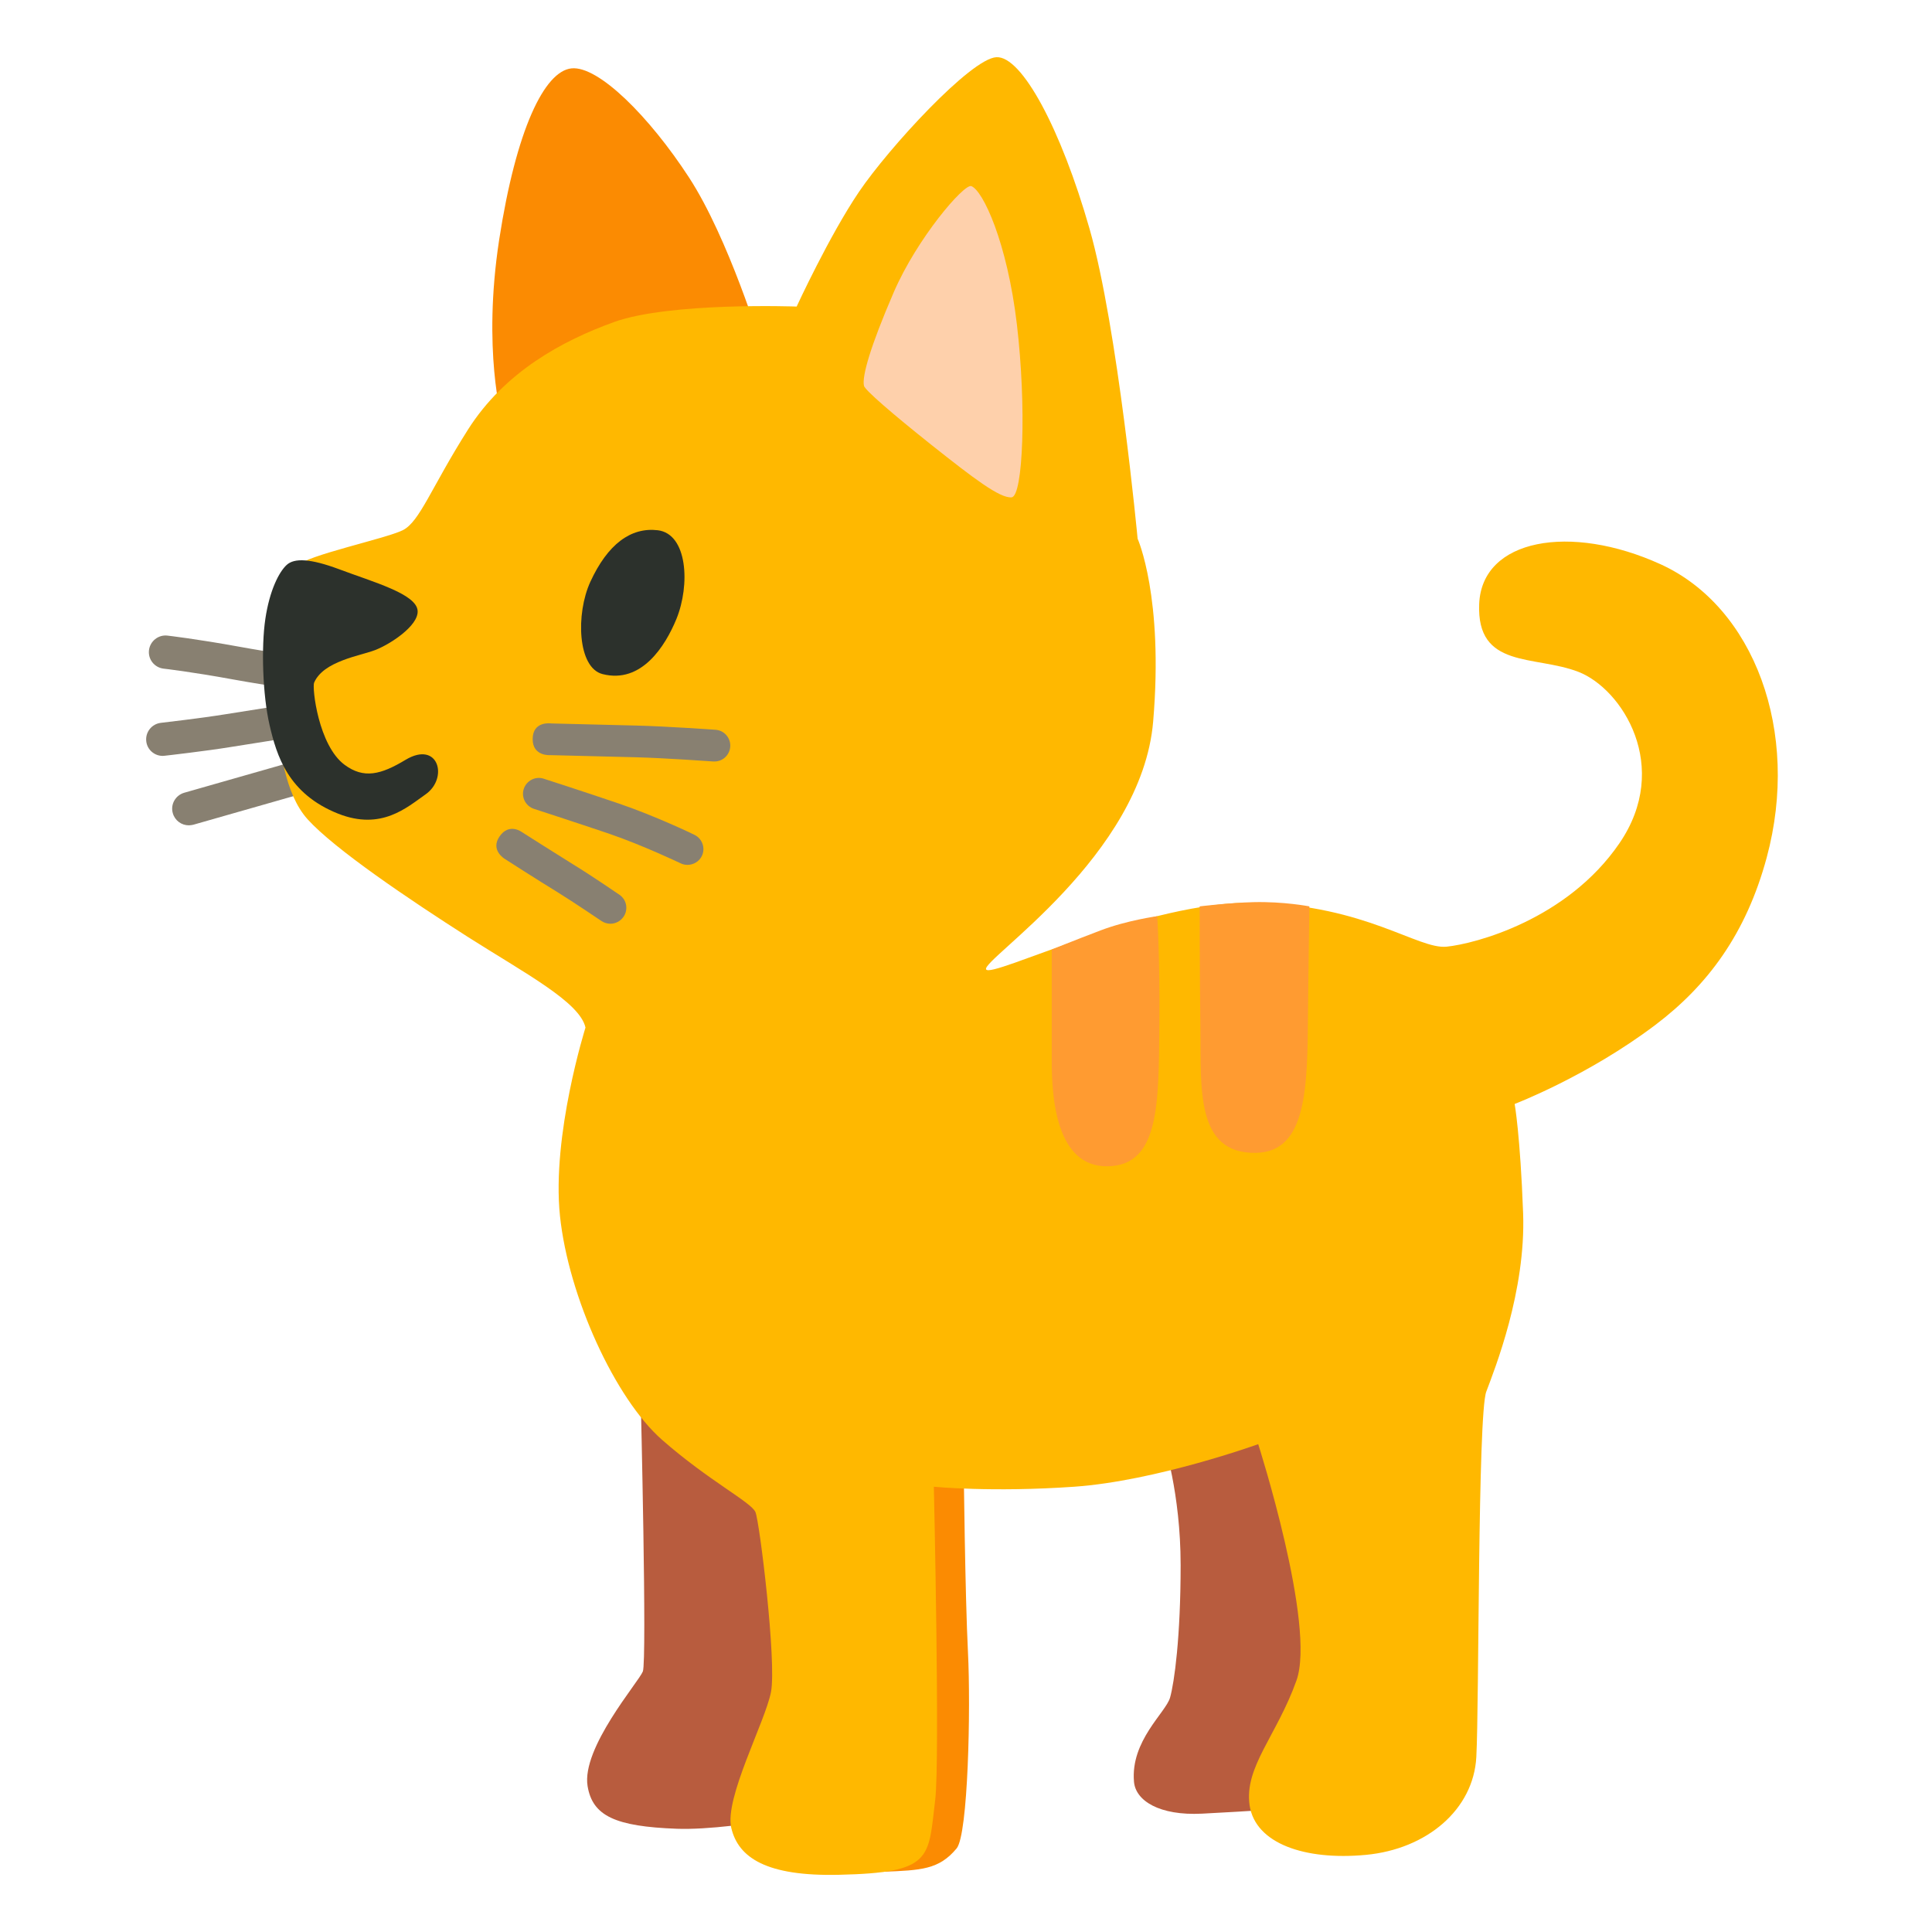
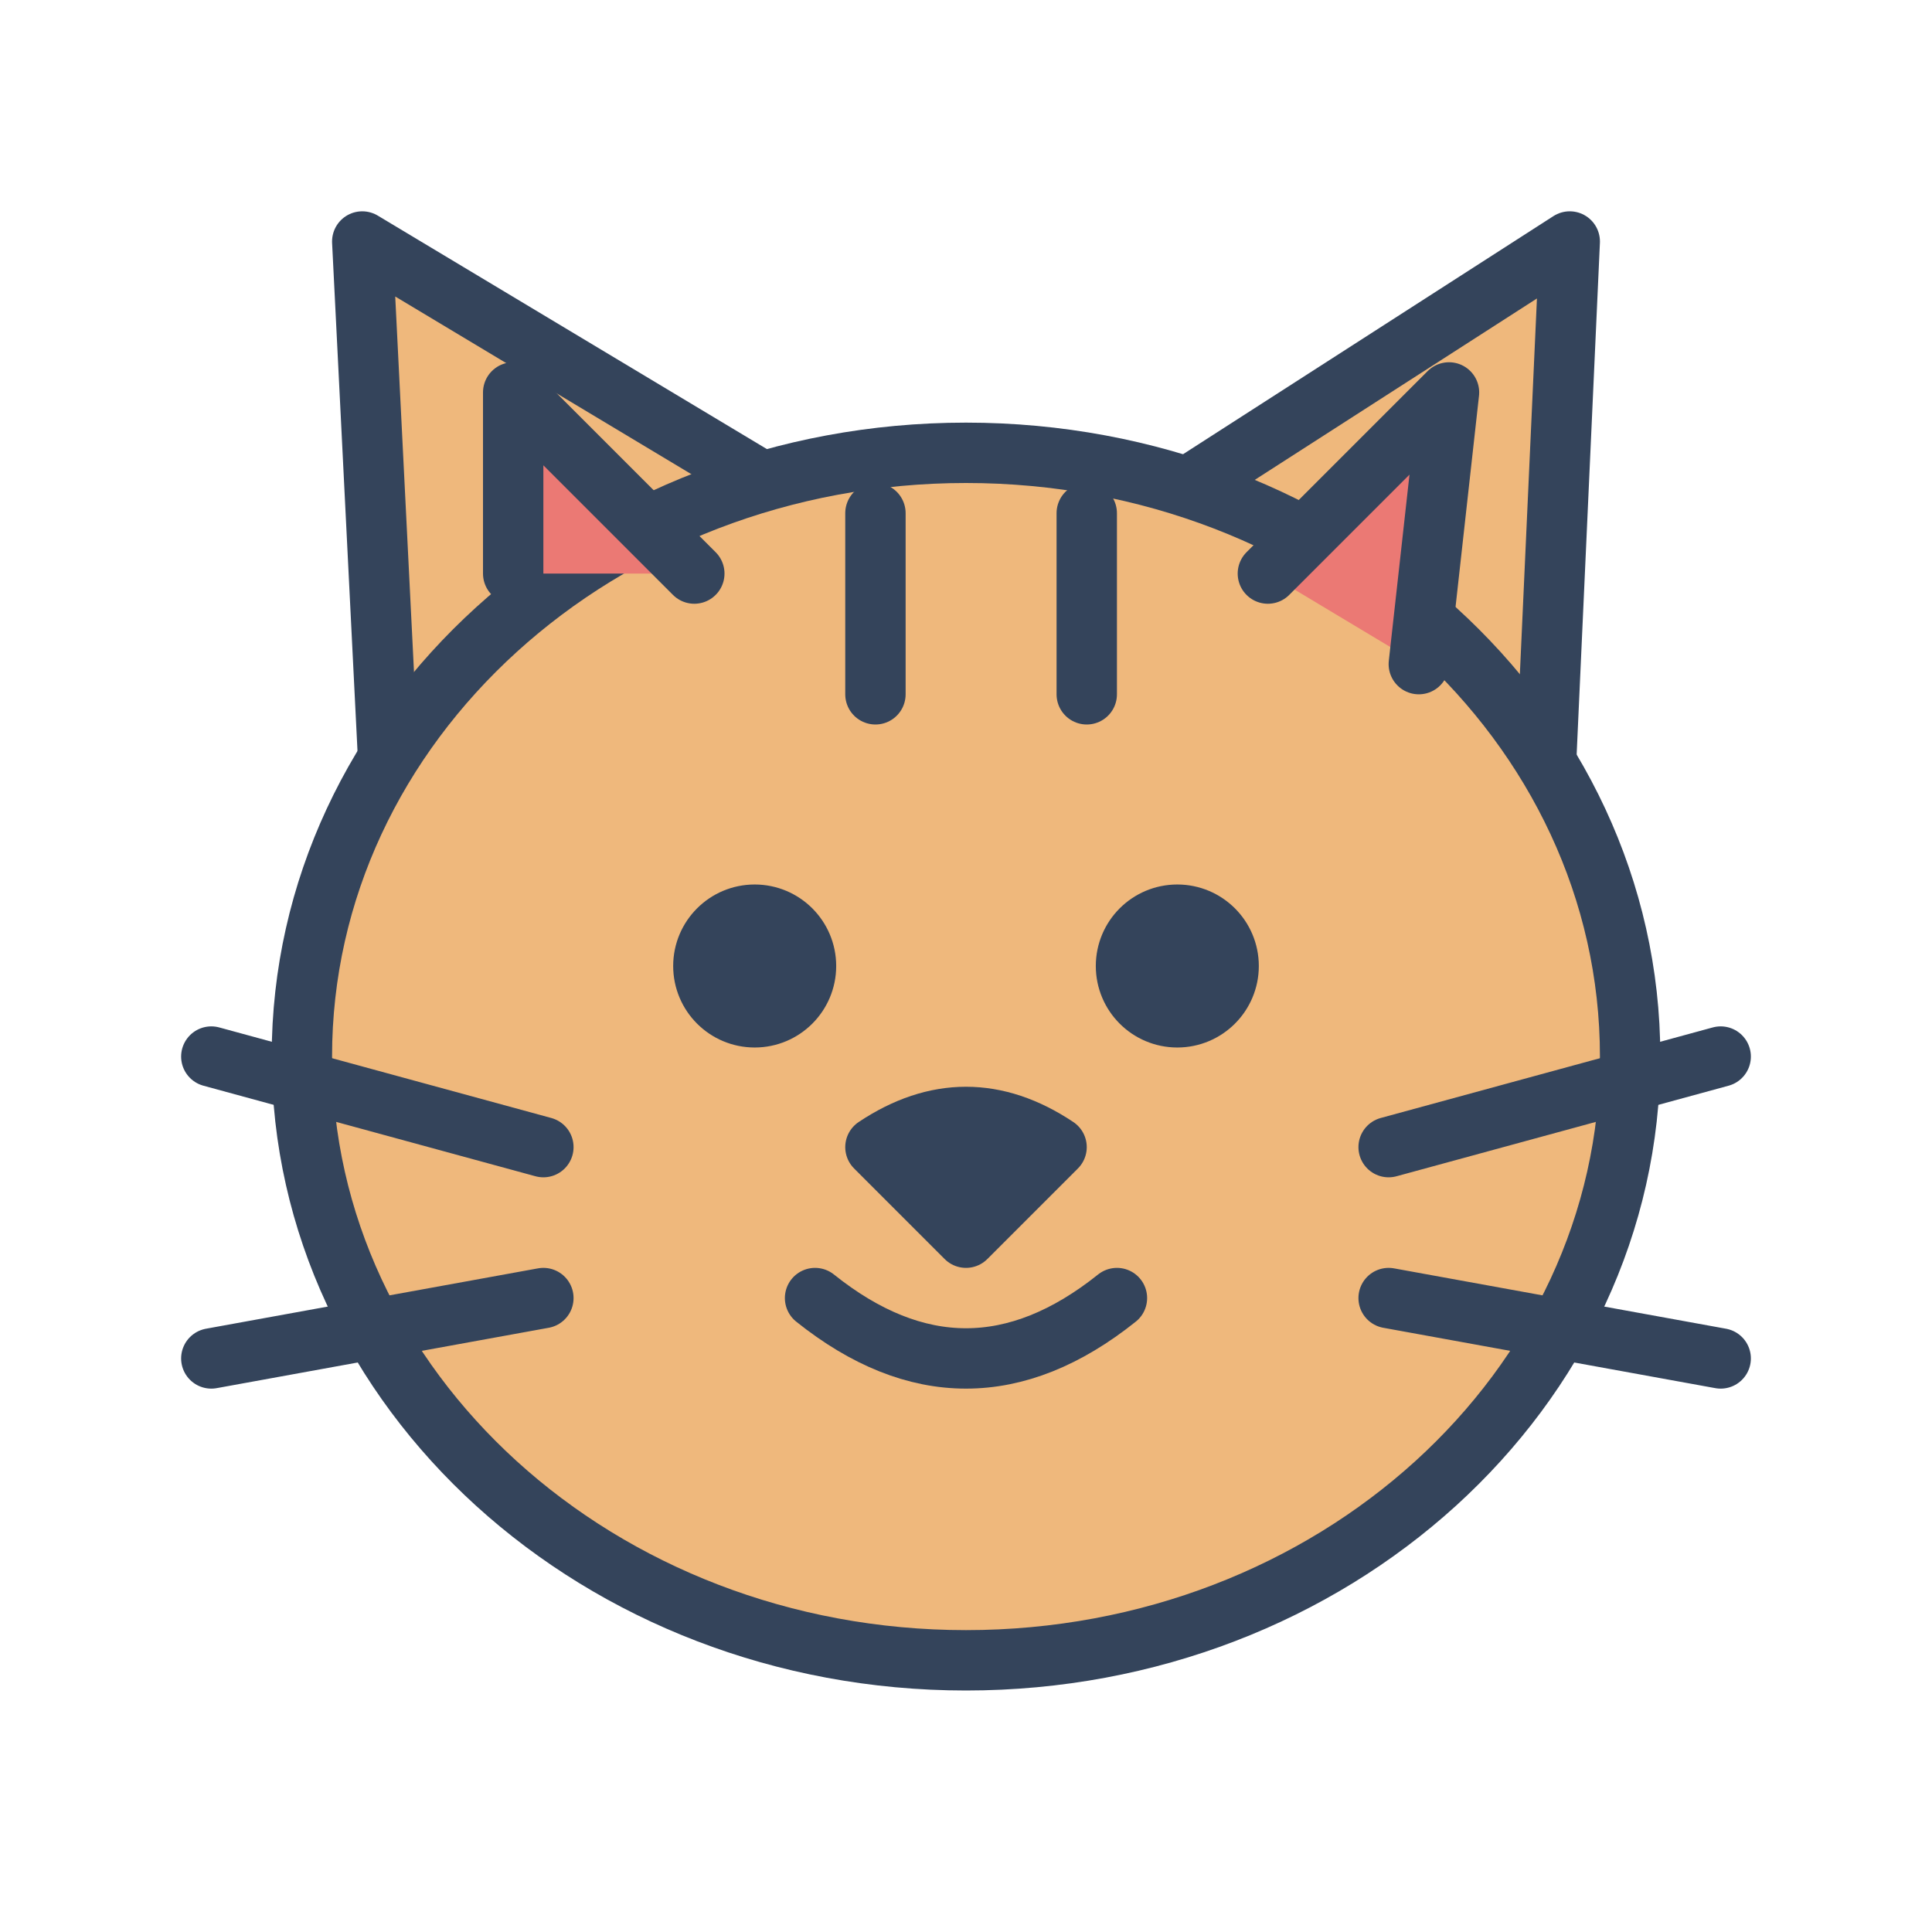
- <svg xmlns="http://www.w3.org/2000/svg" version="1.1" id="Layer_3" x="0px" y="0px" viewBox="0 0 128 128" style="enable-background:new 0 0 128 128;" xml:space="preserve">
-   <g>
-     <path style="fill:#888071;" d="M19.7,45.67c-0.04,0-0.08,0-0.12-0.01c-0.06-0.01-1.56-0.18-4.11-0.64   c-2.78-0.51-4.61-0.72-4.63-0.72c-0.6-0.07-1.04-0.61-0.97-1.22c0.07-0.6,0.62-1.04,1.22-0.97c0.08,0.01,1.92,0.22,4.78,0.74   c2.47,0.45,3.95,0.62,3.96,0.62c0.6,0.07,1.04,0.61,0.97,1.22C20.73,45.25,20.25,45.67,19.7,45.67z" />
+ <svg xmlns="http://www.w3.org/2000/svg" class="diagram-bild" viewBox="0 0 64 64" aria-hidden="true" focusable="false">
+   <g stroke="#34445B" stroke-width="2" stroke-linecap="round" stroke-linejoin="round">
+     <path d="M13 28L12 8L27 17H38L52 8L51 30Z" fill="#EFB87C" />
+     <ellipse cx="32" cy="35" rx="22" ry="20" fill="#EFB87C" />
+     <path d="M17 19L17 13L23 19M42 19L48 13L47 22" fill="#EB7974" />
+     <circle cx="25" cy="32" r="1.7" fill="#34445B" />
+     <circle cx="39" cy="32" r="1.7" fill="#34445B" />
+     <path d="M29 38Q32 36 35 38L32 41Z" fill="#34445B" />
+     <path d="M27 43Q32 47 37 43" fill="none" />
+     <path d="M18 38L7 35M18 43L7 45M46 38L57 35M46 43L57 45M29 17V23M36 17V23" fill="none" />
  </g>
-   <g>
-     <path style="fill:#888071;" d="M10.78,50.08c-0.55,0-1.03-0.41-1.09-0.97c-0.07-0.6,0.36-1.15,0.97-1.22   c0.03,0,2.81-0.33,4.22-0.56c1.46-0.23,4.74-0.75,4.74-0.75l0.34,2.17c0,0-3.28,0.52-4.73,0.75c-1.46,0.24-4.2,0.56-4.32,0.57   C10.86,50.07,10.82,50.08,10.78,50.08z" />
-   </g>
-   <g>
-     <path style="fill:#888071;" d="M12.51,54.68c-0.48,0-0.92-0.31-1.06-0.8c-0.17-0.58,0.17-1.19,0.76-1.36l7.88-2.25   c0.59-0.16,1.19,0.17,1.36,0.76c0.17,0.58-0.17,1.19-0.76,1.36l-7.88,2.25C12.72,54.66,12.61,54.68,12.51,54.68z" />
-   </g>
-   <path style="fill:#B85C3E;" d="M53.29,84.41l-10.84,8.31c0,0,0.42,17.32,0.14,18.02c-0.28,0.7-4.08,5.07-3.66,7.6  c0.33,1.97,1.83,2.67,5.91,2.82s12.39-1.69,12.39-1.69L53.29,84.41z" />
-   <path style="fill:#B85C3E;" d="M85.11,91.02l-8.02,4.5c0,0,1.13,3.38,1.13,8.17s-0.42,7.79-0.7,8.78c-0.28,0.99-2.63,2.86-2.39,5.58  c0.11,1.26,1.69,2.25,4.5,2.11s6.9-0.42,6.9-0.42l4.08-26.61L85.11,91.02z" />
-   <path style="fill:#FB8B02;" d="M33.26,27.81c0,0-1.31-4.6-0.19-11.92c1.13-7.32,3-11.17,4.79-11.36c1.78-0.19,5.16,3.19,7.79,7.23  c2.63,4.04,4.79,11.17,4.79,11.17L33.26,27.81z" />
-   <path style="fill:#FB8B02;" d="M63.85,97.26c0,0,0.09,8.45,0.28,12.2c0.19,3.75,0.01,12.08-0.75,13c-1.17,1.41-2.35,1.45-4.88,1.55  c-1.51,0.06,0.47-9.29,0.47-9.67s0.09-22.81,0.09-22.81L63.85,97.26z" />
-   <path style="fill:#FFB800;" d="M38.79,68.08c0,0-2.25,7.13-1.69,12.48c0.56,5.35,3.66,12.11,6.76,14.83s5.91,4.13,6.19,4.79  c0.28,0.66,1.41,9.95,1.03,11.92s-3.1,7.04-2.63,9.01c0.47,1.97,2.33,3.21,7.13,3.1c6.24-0.14,5.91-1.08,6.38-4.97  c0.32-2.62-0.09-20.74-0.09-20.74s3.85,0.38,9.29,0c5.44-0.38,12.2-2.82,12.2-2.82s3.85,12.01,2.53,15.67  c-1.31,3.66-3.47,5.73-3.1,8.26c0.38,2.53,3.66,3.66,7.7,3.28c4.04-0.38,7.13-3,7.32-6.48c0.19-3.47,0.09-22.71,0.66-24.21  c0.56-1.5,2.63-6.66,2.44-11.83s-0.56-7.23-0.56-7.23s4.85-1.85,9.34-5.25c3.42-2.59,5.99-6,7.36-11.08  c2.25-8.35-0.84-16.61-7.04-19.43c-5.96-2.71-11.83-1.69-12.01,2.63s3.66,3.38,6.57,4.5c2.91,1.13,6.19,6.29,2.72,11.36  c-3.47,5.07-9.57,6.66-11.45,6.85c-1.88,0.19-5.35-2.72-12.58-2.91c-7.23-0.19-17.64,5.07-17.93,4.41  c-0.28-0.66,10.32-7.51,11.07-16.42c0.7-8.26-1.03-12.11-1.03-12.11s-1.31-13.98-3.19-20.55S67.7,3.69,66.01,3.79  c-1.69,0.09-7.13,6.01-9.1,8.92s-4.13,7.6-4.13,7.6s-8.4-0.31-12.11,1.03c-3.38,1.22-7.23,3.28-9.67,7.13s-3.19,6.1-4.32,6.66  c-1.13,0.56-6.48,1.69-6.95,2.35c-0.47,0.66-1.69,9.39-1.41,10.7s0.5,4.37,2.06,6.1c1.78,1.97,6.71,5.3,10.61,7.79  C34.76,64.47,38.42,66.39,38.79,68.08z" />
-   <path style="fill:#FF9B31;" d="M73.38,77.27c3.47-0.05,3.38-4.22,3.43-9.39c0.04-4.52-0.14-7.18-0.14-7.18s-1.99,0.27-3.75,0.94  c-1.74,0.66-3.24,1.27-3.24,1.27s0,5.11,0,7.27C69.67,72.67,69.95,77.32,73.38,77.27z" />
-   <path style="fill:#FF9B31;" d="M79.48,60.05c0,0,0,4.36,0.05,8.07c0.05,3.99-0.33,8.31,3.66,8.26c3.43-0.04,3.43-4.41,3.47-9.34  c0.02-2.58,0.09-6.99,0.09-6.99s-1.69-0.33-3.71-0.28C81.45,59.81,79.48,60.05,79.48,60.05z" />
-   <path style="fill:#2C312C;" d="M44.81,41.02c-0.73,1.77-2.3,4.3-4.89,3.64c-1.66-0.42-1.78-3.99-0.81-6.11  c1.15-2.5,2.68-3.63,4.47-3.42C45.55,35.37,45.74,38.75,44.81,41.02z" />
-   <path style="fill:#2C312C;" d="M27.67,40.48c-0.05-1.13-2.96-1.92-5.21-2.77c-1.91-0.71-2.96-0.75-3.47-0.28s-1.13,1.69-1.41,3.57  s-0.18,5.06,0.28,7.04c0.47,2.02,1.22,4.55,4.55,5.87c2.86,1.13,4.55-0.42,5.77-1.27c1.55-1.07,0.88-3.61-1.31-2.3  c-1.64,0.99-2.77,1.27-4.04,0.33c-1.74-1.29-2.16-5.11-2.02-5.44c0.61-1.43,3.05-1.78,4.04-2.16  C25.84,42.69,27.72,41.47,27.67,40.48z" />
-   <g>
-     <path style="fill:#888071;" d="M47.34,50.45c-0.03,0-0.05,0-0.08,0c-0.03,0-3.19-0.23-5.16-0.28c-2.02-0.05-5.63-0.14-5.63-0.14   s-1.18,0.1-1.18-1.06c0-1.23,1.23-1.04,1.23-1.04s3.61,0.09,5.63,0.14c2.02,0.05,5.13,0.27,5.26,0.28   c0.58,0.04,1.01,0.55,0.97,1.12C48.34,50.03,47.88,50.45,47.34,50.45z" />
-   </g>
-   <g>
-     <path style="fill:#888071;" d="M45.55,57.3c-0.15,0-0.31-0.03-0.45-0.1c-0.02-0.01-2.51-1.2-4.76-1.97   c-2.34-0.79-4.96-1.64-4.96-1.64c-0.55-0.18-0.86-0.77-0.68-1.32c0.18-0.55,0.77-0.86,1.32-0.68c0,0,2.64,0.85,4.99,1.65   c2.38,0.81,4.89,2.01,5,2.07c0.52,0.25,0.74,0.88,0.49,1.4C46.32,57.08,45.94,57.3,45.55,57.3z" />
-   </g>
-   <g>
-     <path style="fill:#888071;" d="M40.44,61.2c-0.2,0-0.41-0.06-0.59-0.18c-0.02-0.01-1.78-1.21-2.96-1.94   c-1.23-0.75-3.44-2.17-3.44-2.17s-0.99-0.58-0.35-1.5s1.48-0.28,1.48-0.28c0,0,2.2,1.4,3.41,2.15c1.23,0.75,2.97,1.95,3.05,2   c0.48,0.33,0.6,0.98,0.27,1.46C41.1,61.04,40.77,61.2,40.44,61.2z" />
-   </g>
-   <path style="fill:#FED0AB;" d="M64.35,12.33c-0.48-0.17-3.59,3.45-5.14,7.04c-1.55,3.59-2.11,5.56-1.97,6.19  c0.06,0.28,1.85,1.83,4.5,3.94c2.75,2.18,4.5,3.52,5.28,3.45c0.77-0.07,0.99-6.05,0.35-11.47S65.12,12.61,64.35,12.33z" />
</svg>
